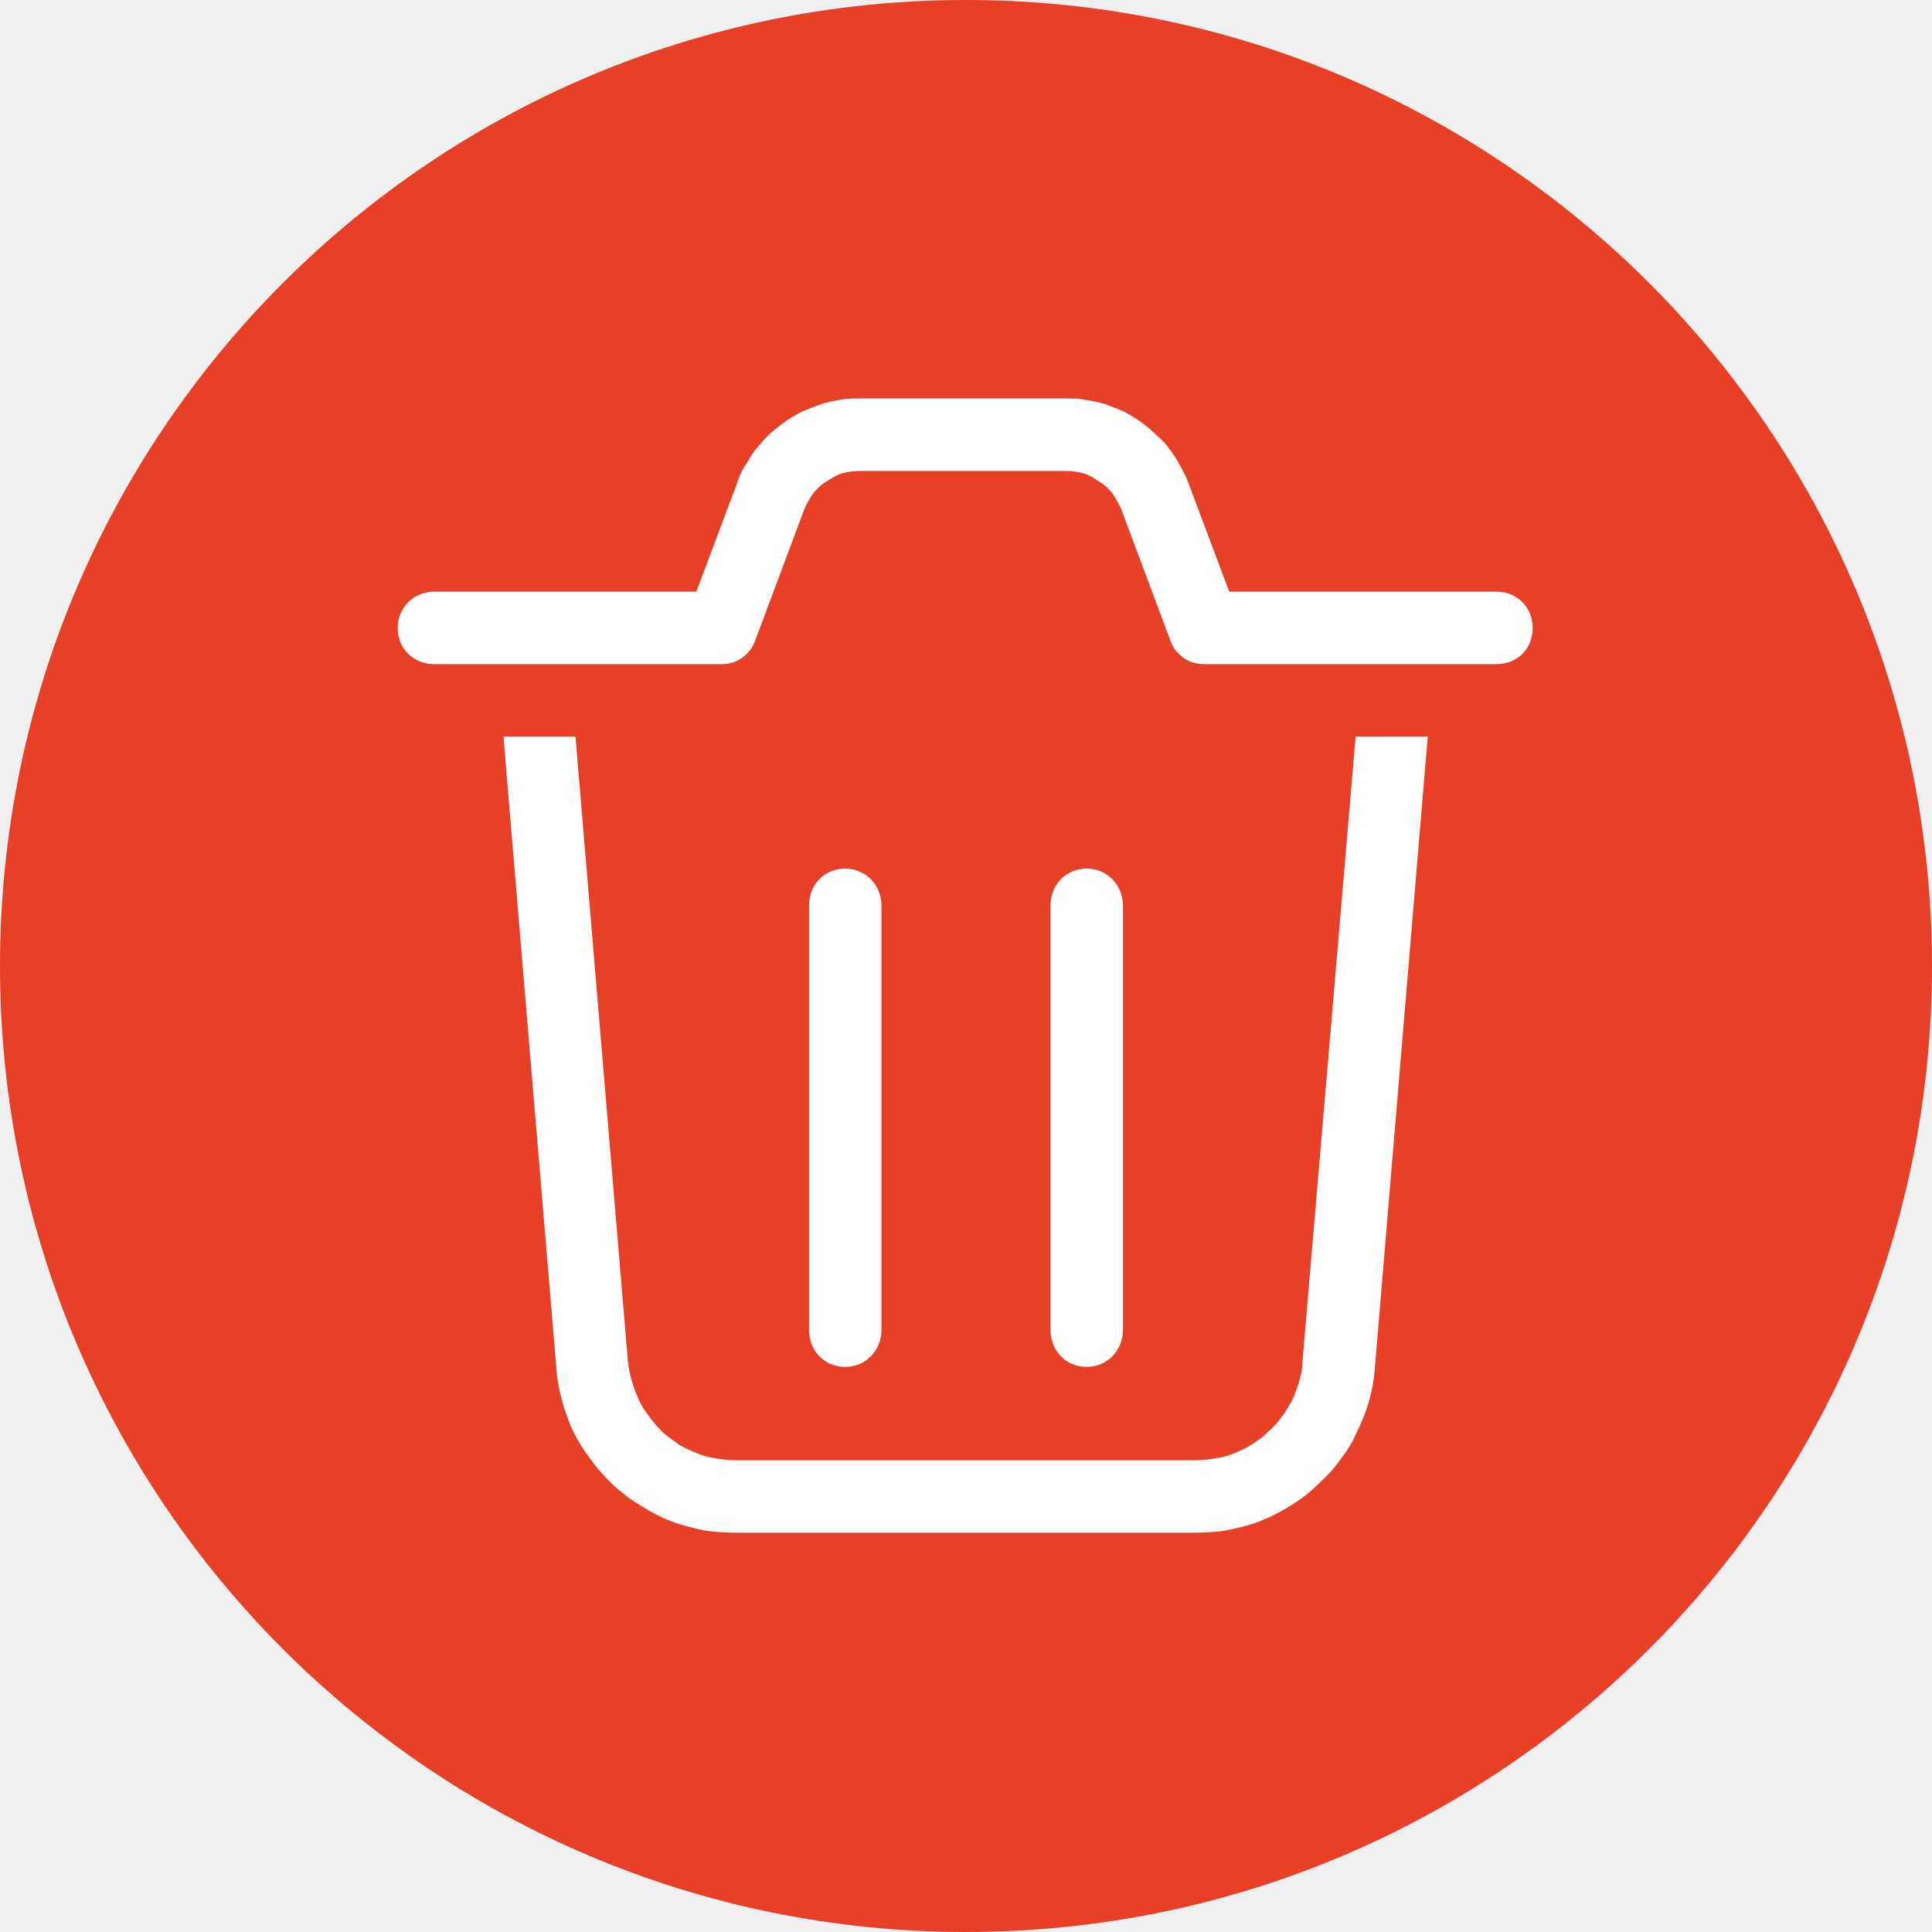
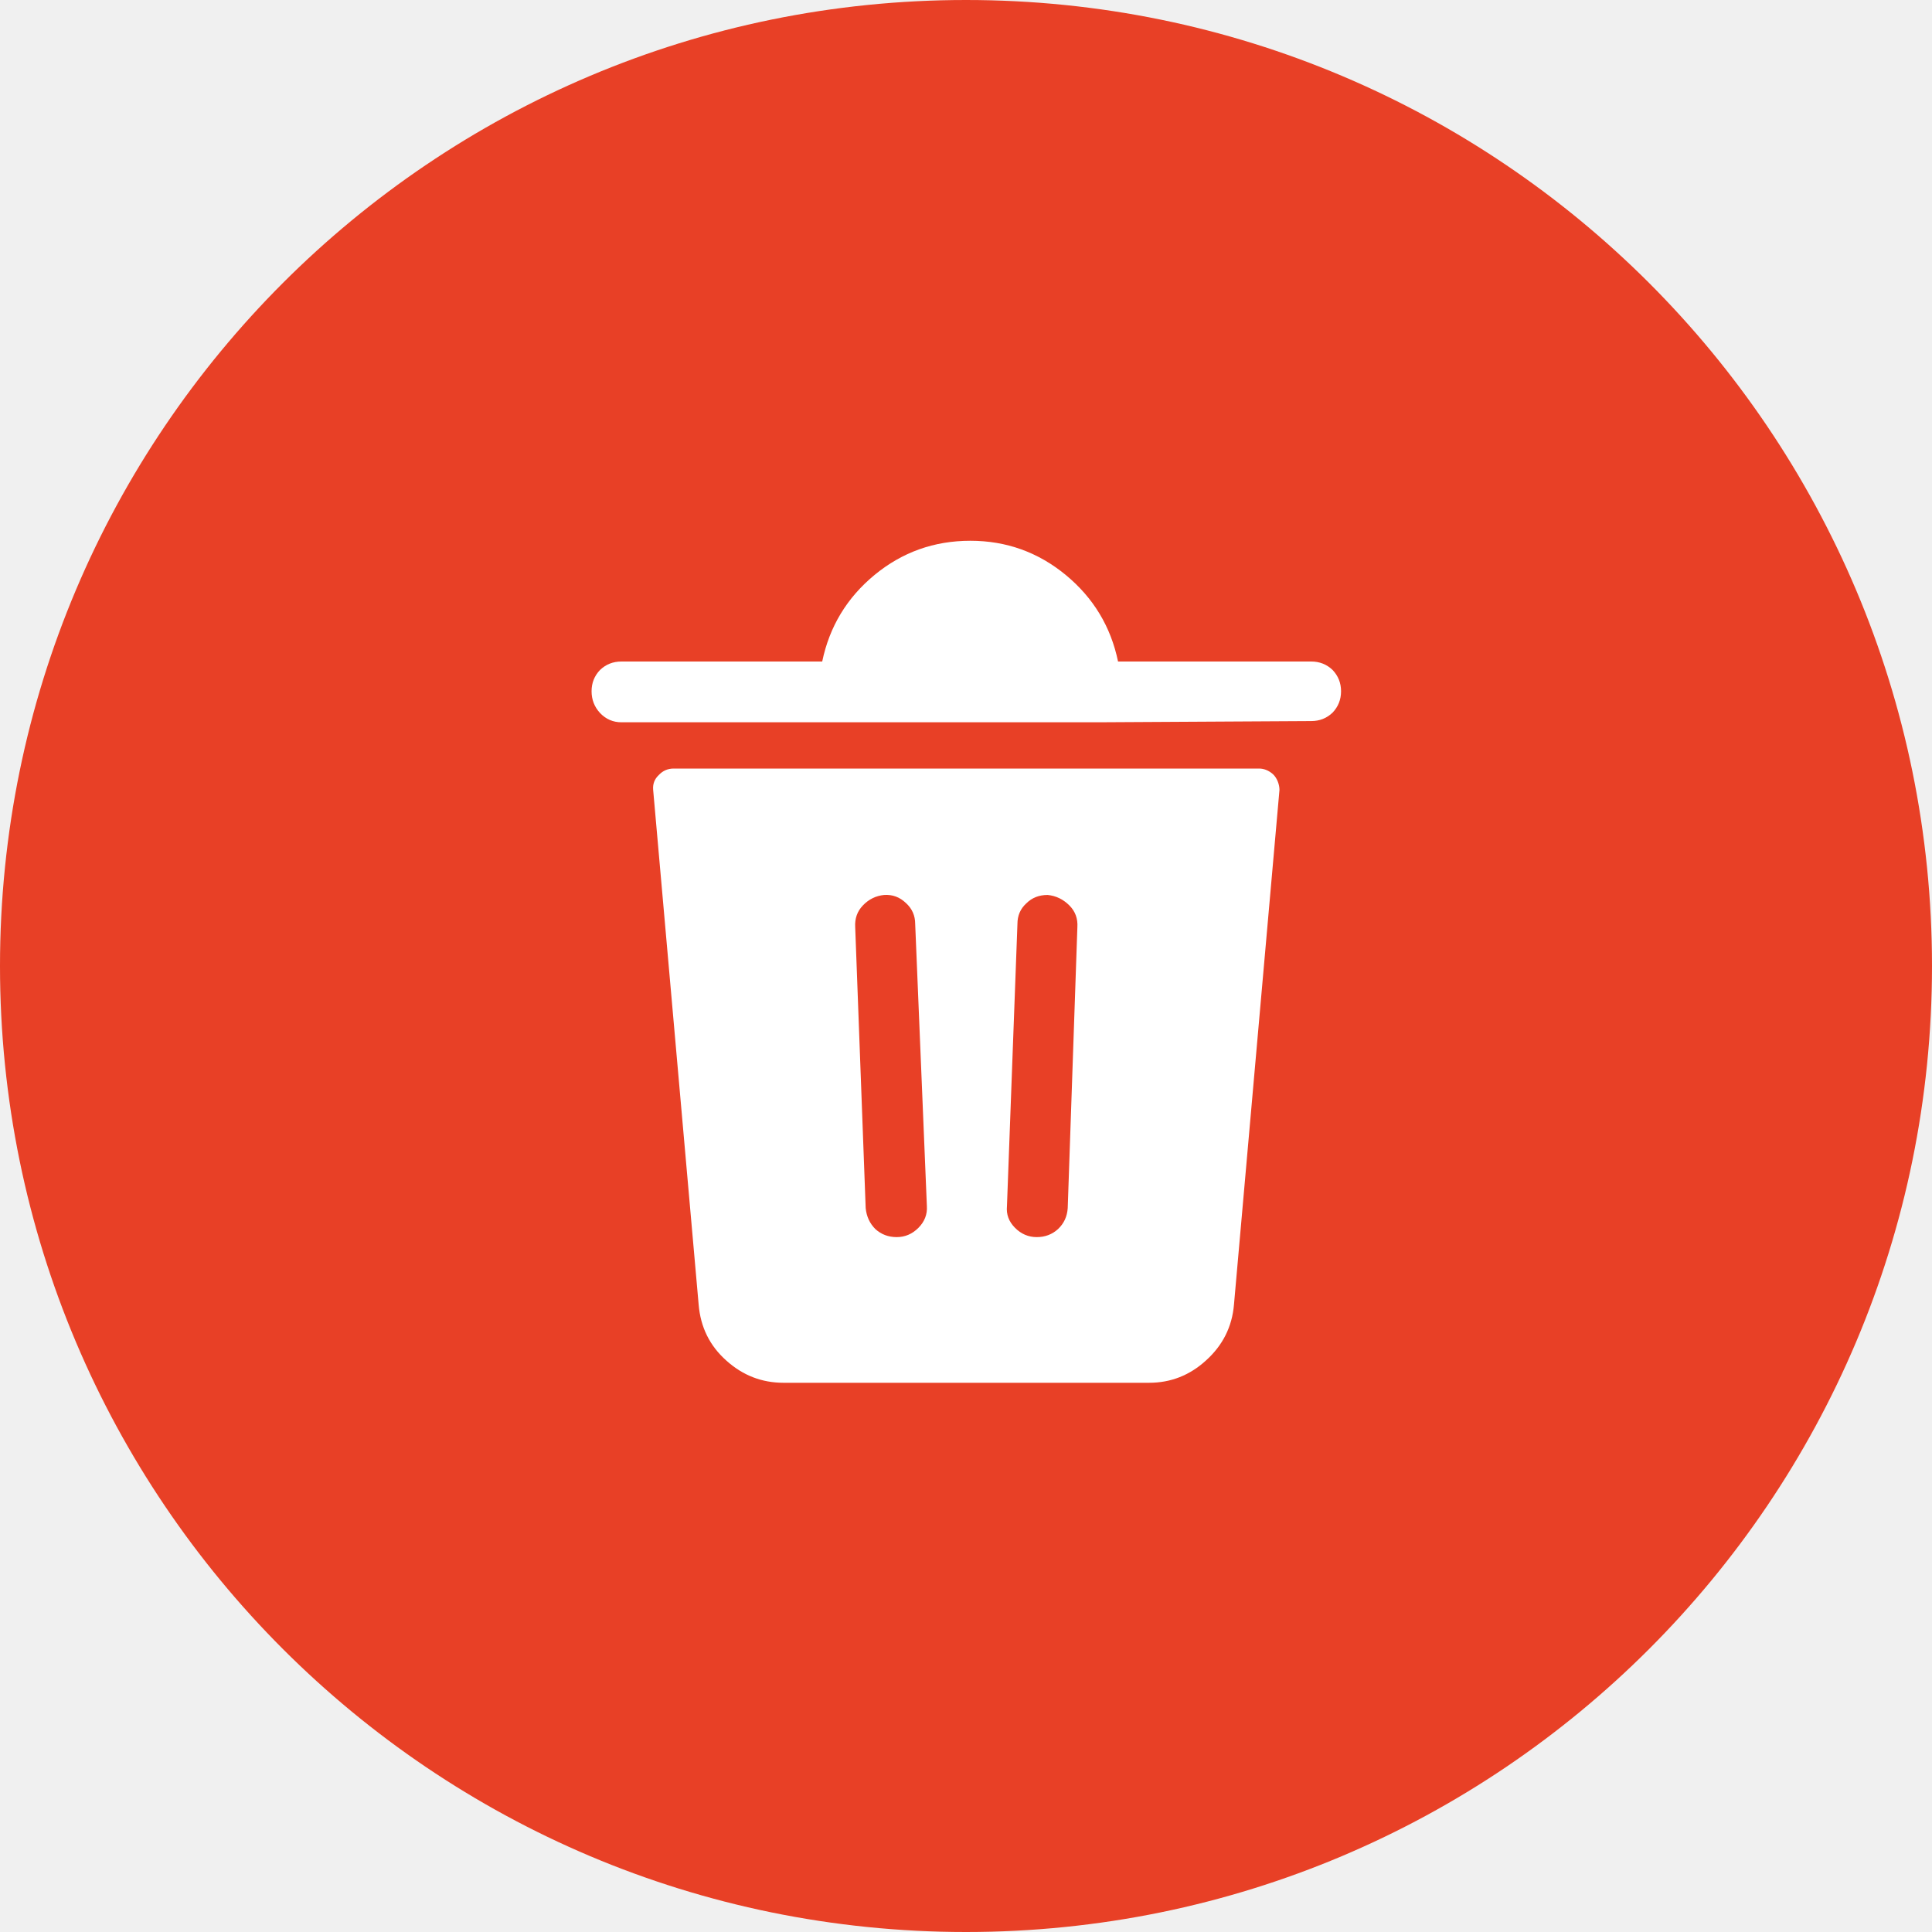
- <svg xmlns="http://www.w3.org/2000/svg" width="24" height="24" viewBox="0 0 24 24" fill="none">
-   <defs />
-   <rect rx="12" width="24" height="24" fill="#E84026" fill-opacity="1" />
-   <mask id="mask117_10342" mask-type="alpha" maskUnits="userSpaceOnUse" x="4.8" y="9.15" width="14.4" height="10.05">
-     <path d="M19.2 9.14L4.8 9.14L4.8 19.19L19.2 19.19L19.2 9.14Z" fill="#C4C4C4" fill-opacity="1" fill-rule="evenodd" />
-   </mask>
-   <g mask="url(#mask117_10342)">
-     <path d="M17.08 16.98L17.88 7.43L6.11 7.43L6.91 16.98C6.92 17.14 6.95 17.29 6.99 17.43C7.03 17.56 7.07 17.68 7.13 17.8C7.19 17.92 7.26 18.03 7.34 18.13C7.42 18.25 7.52 18.35 7.62 18.45C7.73 18.55 7.85 18.64 7.97 18.71C8.08 18.78 8.19 18.84 8.32 18.89C8.44 18.94 8.57 18.97 8.69 19C8.84 19.03 8.99 19.04 9.15 19.04L14.84 19.04C14.99 19.04 15.15 19.03 15.29 19C15.42 18.97 15.55 18.94 15.67 18.89C15.79 18.84 15.91 18.78 16.02 18.71C16.14 18.64 16.26 18.55 16.36 18.45C16.47 18.35 16.57 18.25 16.65 18.13C16.73 18.03 16.8 17.92 16.85 17.8C16.91 17.68 16.96 17.56 17 17.43C17.04 17.29 17.07 17.14 17.08 16.98ZM16.91 8.33L16.18 16.91C16.18 17 16.16 17.1 16.13 17.19C16.11 17.26 16.08 17.33 16.05 17.4C16.01 17.46 15.98 17.53 15.93 17.59C15.88 17.66 15.82 17.73 15.75 17.79C15.69 17.85 15.62 17.9 15.54 17.95C15.48 17.99 15.41 18.02 15.34 18.05C15.27 18.08 15.2 18.1 15.13 18.11C15.03 18.13 14.94 18.14 14.84 18.14L9.15 18.14C9.05 18.14 8.95 18.13 8.86 18.11C8.79 18.1 8.72 18.08 8.65 18.05C8.58 18.02 8.51 17.99 8.44 17.95C8.37 17.9 8.3 17.85 8.23 17.79C8.17 17.73 8.11 17.66 8.06 17.59C8.01 17.53 7.97 17.46 7.94 17.4C7.91 17.33 7.88 17.26 7.86 17.19C7.83 17.1 7.81 17 7.8 16.91L7.08 8.33L16.91 8.33Z" fill="#FFFFFF" fill-opacity="1" fill-rule="evenodd" />
+ <svg xmlns="http://www.w3.org/2000/svg" viewBox="0 0 40 40" width="40" height="40" fill="none">
+   <defs>
+     <clipPath id="clipPath_0">
+       <rect width="20" height="20" x="10.007" y="9.913" fill="rgb(255,255,255)" />
+     </clipPath>
+   </defs>
+   <rect id="icon_envelope" width="40" height="40" x="0" y="0" />
+   <circle id="椭圆 4" cx="20" cy="20" r="20" fill="rgb(232,64,38)" />
+   <g id="svg" clip-path="url(#clipPath_0)" customFrame="url(#clipPath_0)">
+     <rect id="svg" width="20" height="20" x="10.007" y="9.913" />
+     <rect id="rect" width="20" height="20" x="10.007" y="9.913" opacity="0" fill="rgb(0,0,0)" />
+     <g id="g">
+       <path id="path" d="M23.79 28.629C24.24 28.629 24.634 28.474 24.973 28.163C25.317 27.851 25.509 27.468 25.548 27.012L26.49 16.354C26.49 16.249 26.445 16.113 26.356 16.029C26.267 15.951 26.17 15.912 26.065 15.912L13.948 15.912C13.826 15.912 13.723 15.957 13.64 16.046C13.551 16.129 13.512 16.232 13.523 16.354L14.465 27.012C14.504 27.479 14.695 27.865 15.04 28.171C15.379 28.476 15.773 28.629 16.223 28.629L23.79 28.629ZM21.465 25.613C21.293 25.613 21.142 25.549 21.015 25.421C20.887 25.293 20.831 25.143 20.848 24.971L21.065 19.129C21.065 18.957 21.126 18.815 21.248 18.704C21.365 18.587 21.512 18.529 21.69 18.529C21.862 18.546 22.012 18.618 22.14 18.746C22.262 18.868 22.317 19.018 22.306 19.196L22.106 25.012C22.095 25.185 22.029 25.329 21.906 25.446C21.784 25.557 21.637 25.613 21.465 25.613ZM18.565 25.613C18.392 25.613 18.245 25.557 18.123 25.446C18.006 25.329 17.94 25.185 17.923 25.012L17.706 19.196C17.695 19.018 17.748 18.868 17.865 18.746C17.987 18.618 18.134 18.546 18.306 18.529C18.479 18.518 18.629 18.574 18.756 18.696C18.884 18.812 18.948 18.957 18.948 19.129L19.19 24.971C19.201 25.143 19.142 25.293 19.015 25.421C18.887 25.549 18.737 25.613 18.565 25.613ZM23.148 13.696C22.998 12.974 22.637 12.376 22.065 11.904C21.492 11.432 20.834 11.196 20.09 11.196C19.34 11.196 18.679 11.432 18.106 11.904C17.534 12.376 17.173 12.974 17.023 13.696L12.865 13.696C12.693 13.696 12.545 13.754 12.423 13.871C12.306 13.993 12.248 14.14 12.248 14.312C12.248 14.485 12.306 14.635 12.423 14.762C12.545 14.89 12.693 14.954 12.865 14.954L17.448 14.954L22.748 14.954L27.148 14.929C27.32 14.929 27.468 14.871 27.59 14.754C27.706 14.632 27.765 14.485 27.765 14.312C27.765 14.14 27.706 13.993 27.59 13.871C27.468 13.754 27.32 13.696 27.148 13.696L23.148 13.696Z" fill="rgb(255,255,255)" fill-rule="nonzero" />
+     </g>
  </g>
-   <path d="M10.95 11.25L10.95 16.52C10.95 16.78 10.75 16.98 10.5 16.98C10.24 16.98 10.05 16.78 10.05 16.52L10.05 11.25C10.05 10.99 10.24 10.79 10.5 10.79C10.75 10.79 10.95 10.99 10.95 11.25ZM13.95 11.25C13.95 10.99 13.75 10.79 13.5 10.79C13.24 10.79 13.05 10.99 13.05 11.25L13.05 16.52C13.05 16.78 13.24 16.98 13.5 16.98C13.75 16.98 13.95 16.78 13.95 16.52L13.95 11.25Z" fill="#FFFFFF" fill-opacity="1" fill-rule="evenodd" />
-   <path d="M8.65 7.35L5.39 7.35C5.14 7.35 4.94 7.55 4.94 7.8C4.94 8.06 5.14 8.25 5.39 8.25L8.96 8.25C9.05 8.25 9.14 8.23 9.22 8.17C9.29 8.12 9.35 8.05 9.38 7.96L9.99 6.33C10.02 6.26 10.06 6.19 10.1 6.13C10.15 6.07 10.2 6.02 10.27 5.98C10.33 5.94 10.39 5.9 10.46 5.88C10.54 5.86 10.61 5.85 10.69 5.85L13.23 5.85C13.31 5.85 13.39 5.86 13.46 5.88C13.53 5.9 13.59 5.94 13.65 5.98C13.72 6.02 13.77 6.07 13.82 6.13C13.86 6.19 13.9 6.26 13.93 6.33L14.54 7.96C14.57 8.05 14.63 8.12 14.7 8.17C14.78 8.23 14.87 8.25 14.96 8.25L18.59 8.25C18.85 8.25 19.04 8.06 19.04 7.8C19.04 7.55 18.85 7.35 18.59 7.35L15.27 7.35L14.77 6.02C14.74 5.93 14.7 5.85 14.65 5.77C14.62 5.7 14.57 5.64 14.53 5.58C14.48 5.51 14.42 5.45 14.36 5.4C14.3 5.34 14.24 5.29 14.17 5.24C14.1 5.19 14.03 5.15 13.96 5.11C13.88 5.08 13.81 5.05 13.73 5.02C13.65 5 13.58 4.98 13.5 4.97C13.41 4.95 13.32 4.95 13.23 4.95L10.69 4.95C10.6 4.95 10.51 4.95 10.42 4.97C10.34 4.98 10.27 5 10.2 5.02C10.12 5.05 10.04 5.08 9.97 5.11C9.89 5.15 9.82 5.19 9.75 5.24C9.68 5.29 9.62 5.34 9.56 5.39C9.5 5.45 9.45 5.51 9.39 5.58C9.35 5.63 9.31 5.69 9.28 5.75C9.22 5.83 9.18 5.92 9.15 6.02L8.65 7.35Z" fill="#FFFFFF" fill-opacity="1" fill-rule="evenodd" />
</svg>
